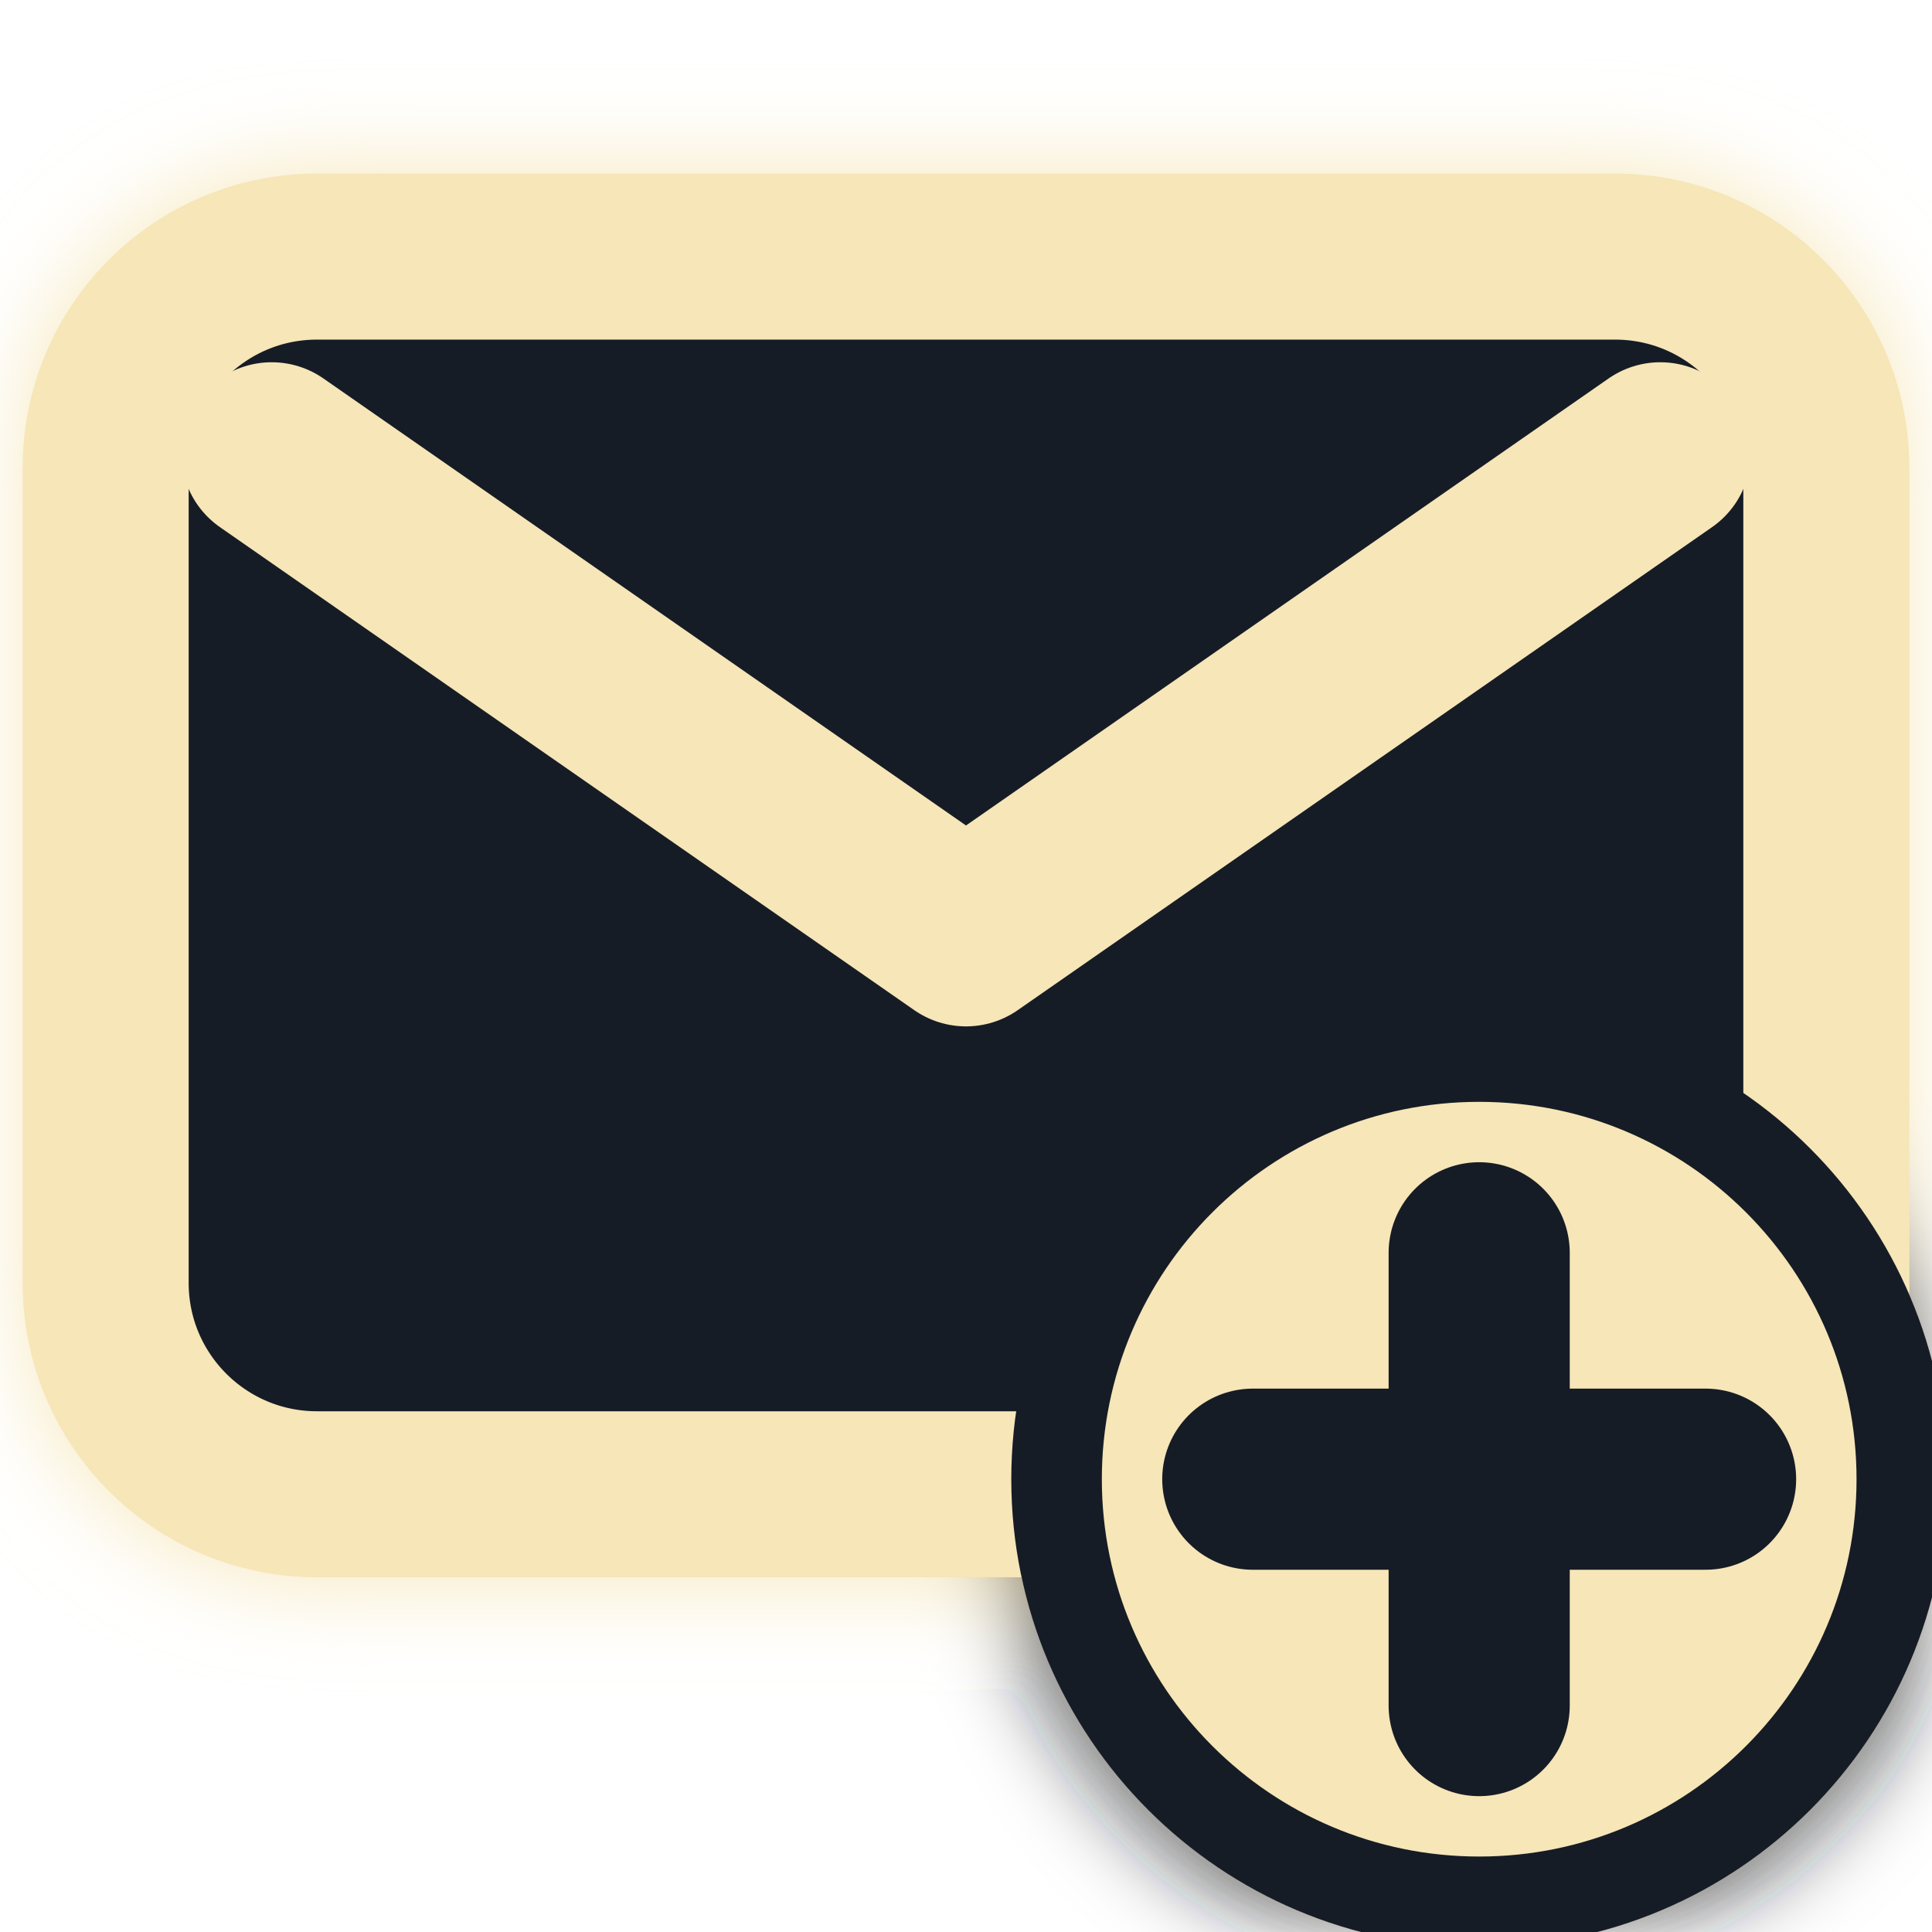
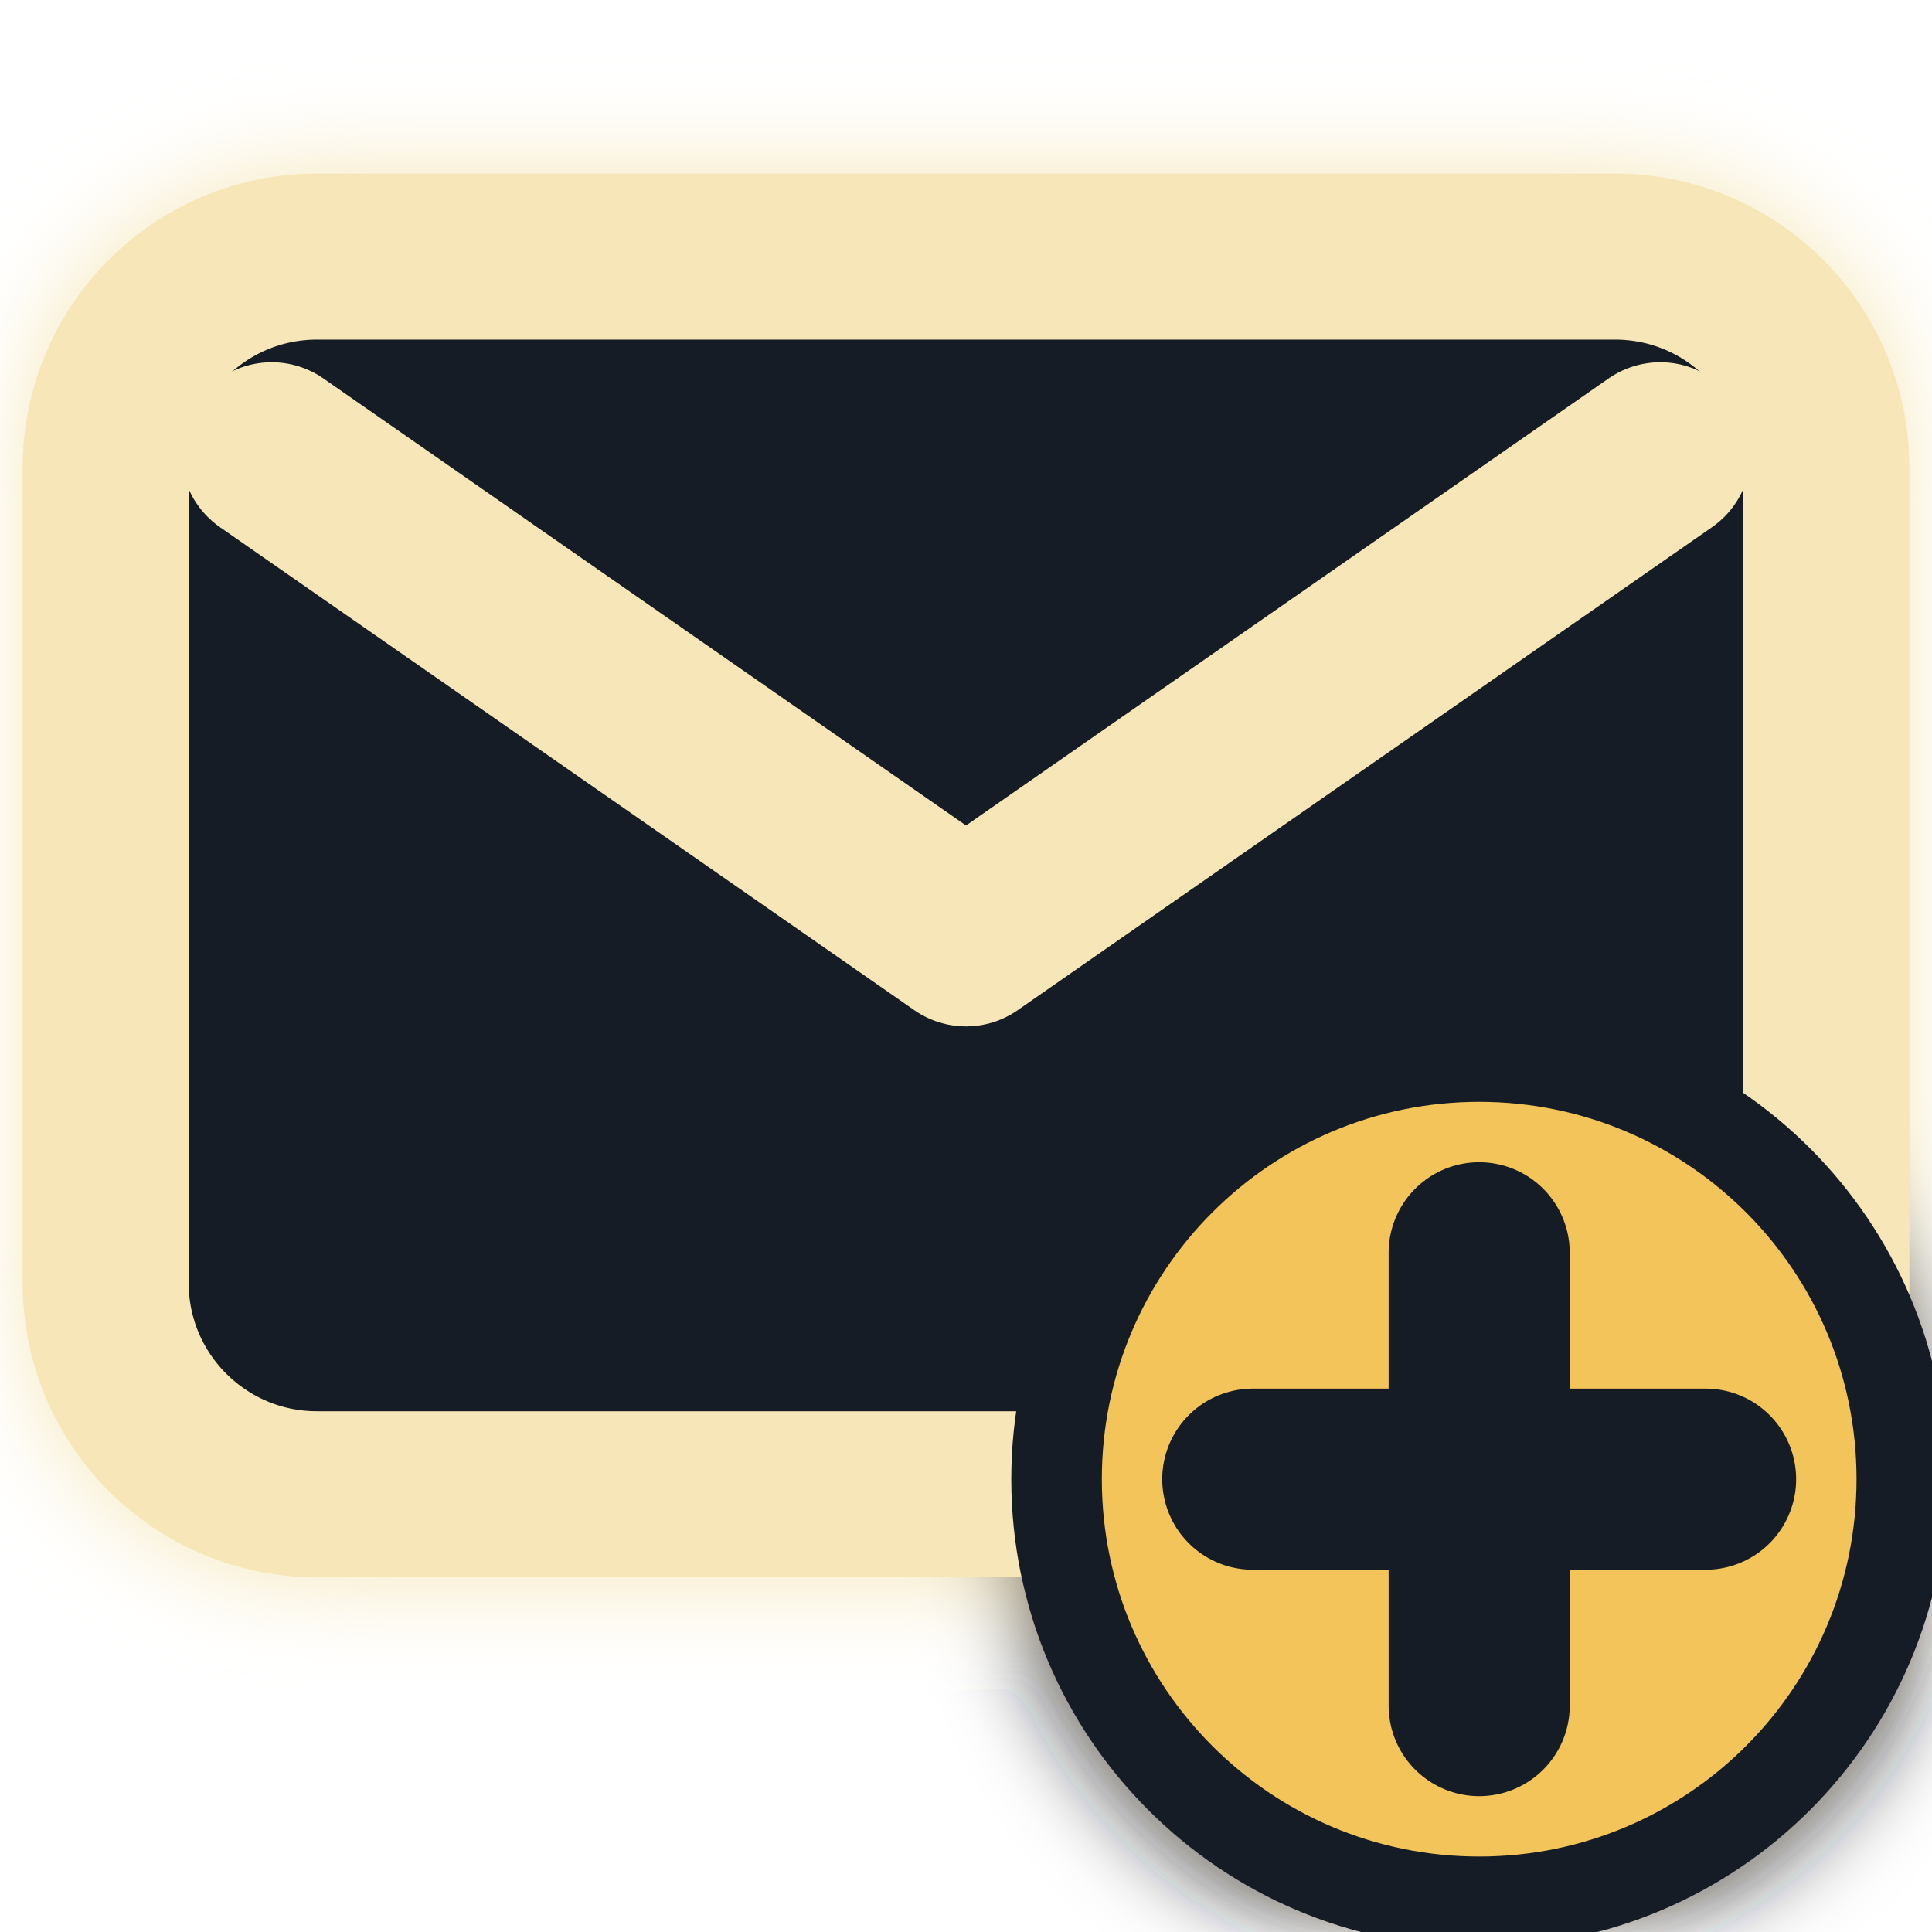
<svg xmlns="http://www.w3.org/2000/svg" viewBox="0 0 64 64">
  <defs>
    <filter id="glow" x="-20%" y="-20%" width="140%" height="140%">
      <feGaussianBlur in="SourceGraphic" stdDeviation="1.6" result="blur" />
      <feMerge>
        <feMergeNode in="blur" />
        <feMergeNode in="SourceGraphic" />
      </feMerge>
    </filter>
  </defs>
  <g filter="url(#glow)">
    <rect x="3.5" y="8.5" width="57" height="41" rx="7" fill="#191e25" stroke="#f6e6b8" stroke-width="5.5" />
    <path d="M9 15l23 16 23-16" fill="none" stroke="#f6e6b8" stroke-width="6" stroke-linecap="round" stroke-linejoin="round" />
-     <circle cx="49" cy="49" r="14" fill="#f6e6b8" stroke="#191e25" stroke-width="3" />
+     <circle cx="49" cy="49" r="14" fill="#f2c45a" stroke="#191e25" stroke-width="3" />
    <path d="M49 41.5v15M41.5 49h15" stroke="#191e25" stroke-width="6" stroke-linecap="round" />
  </g>
</svg>
